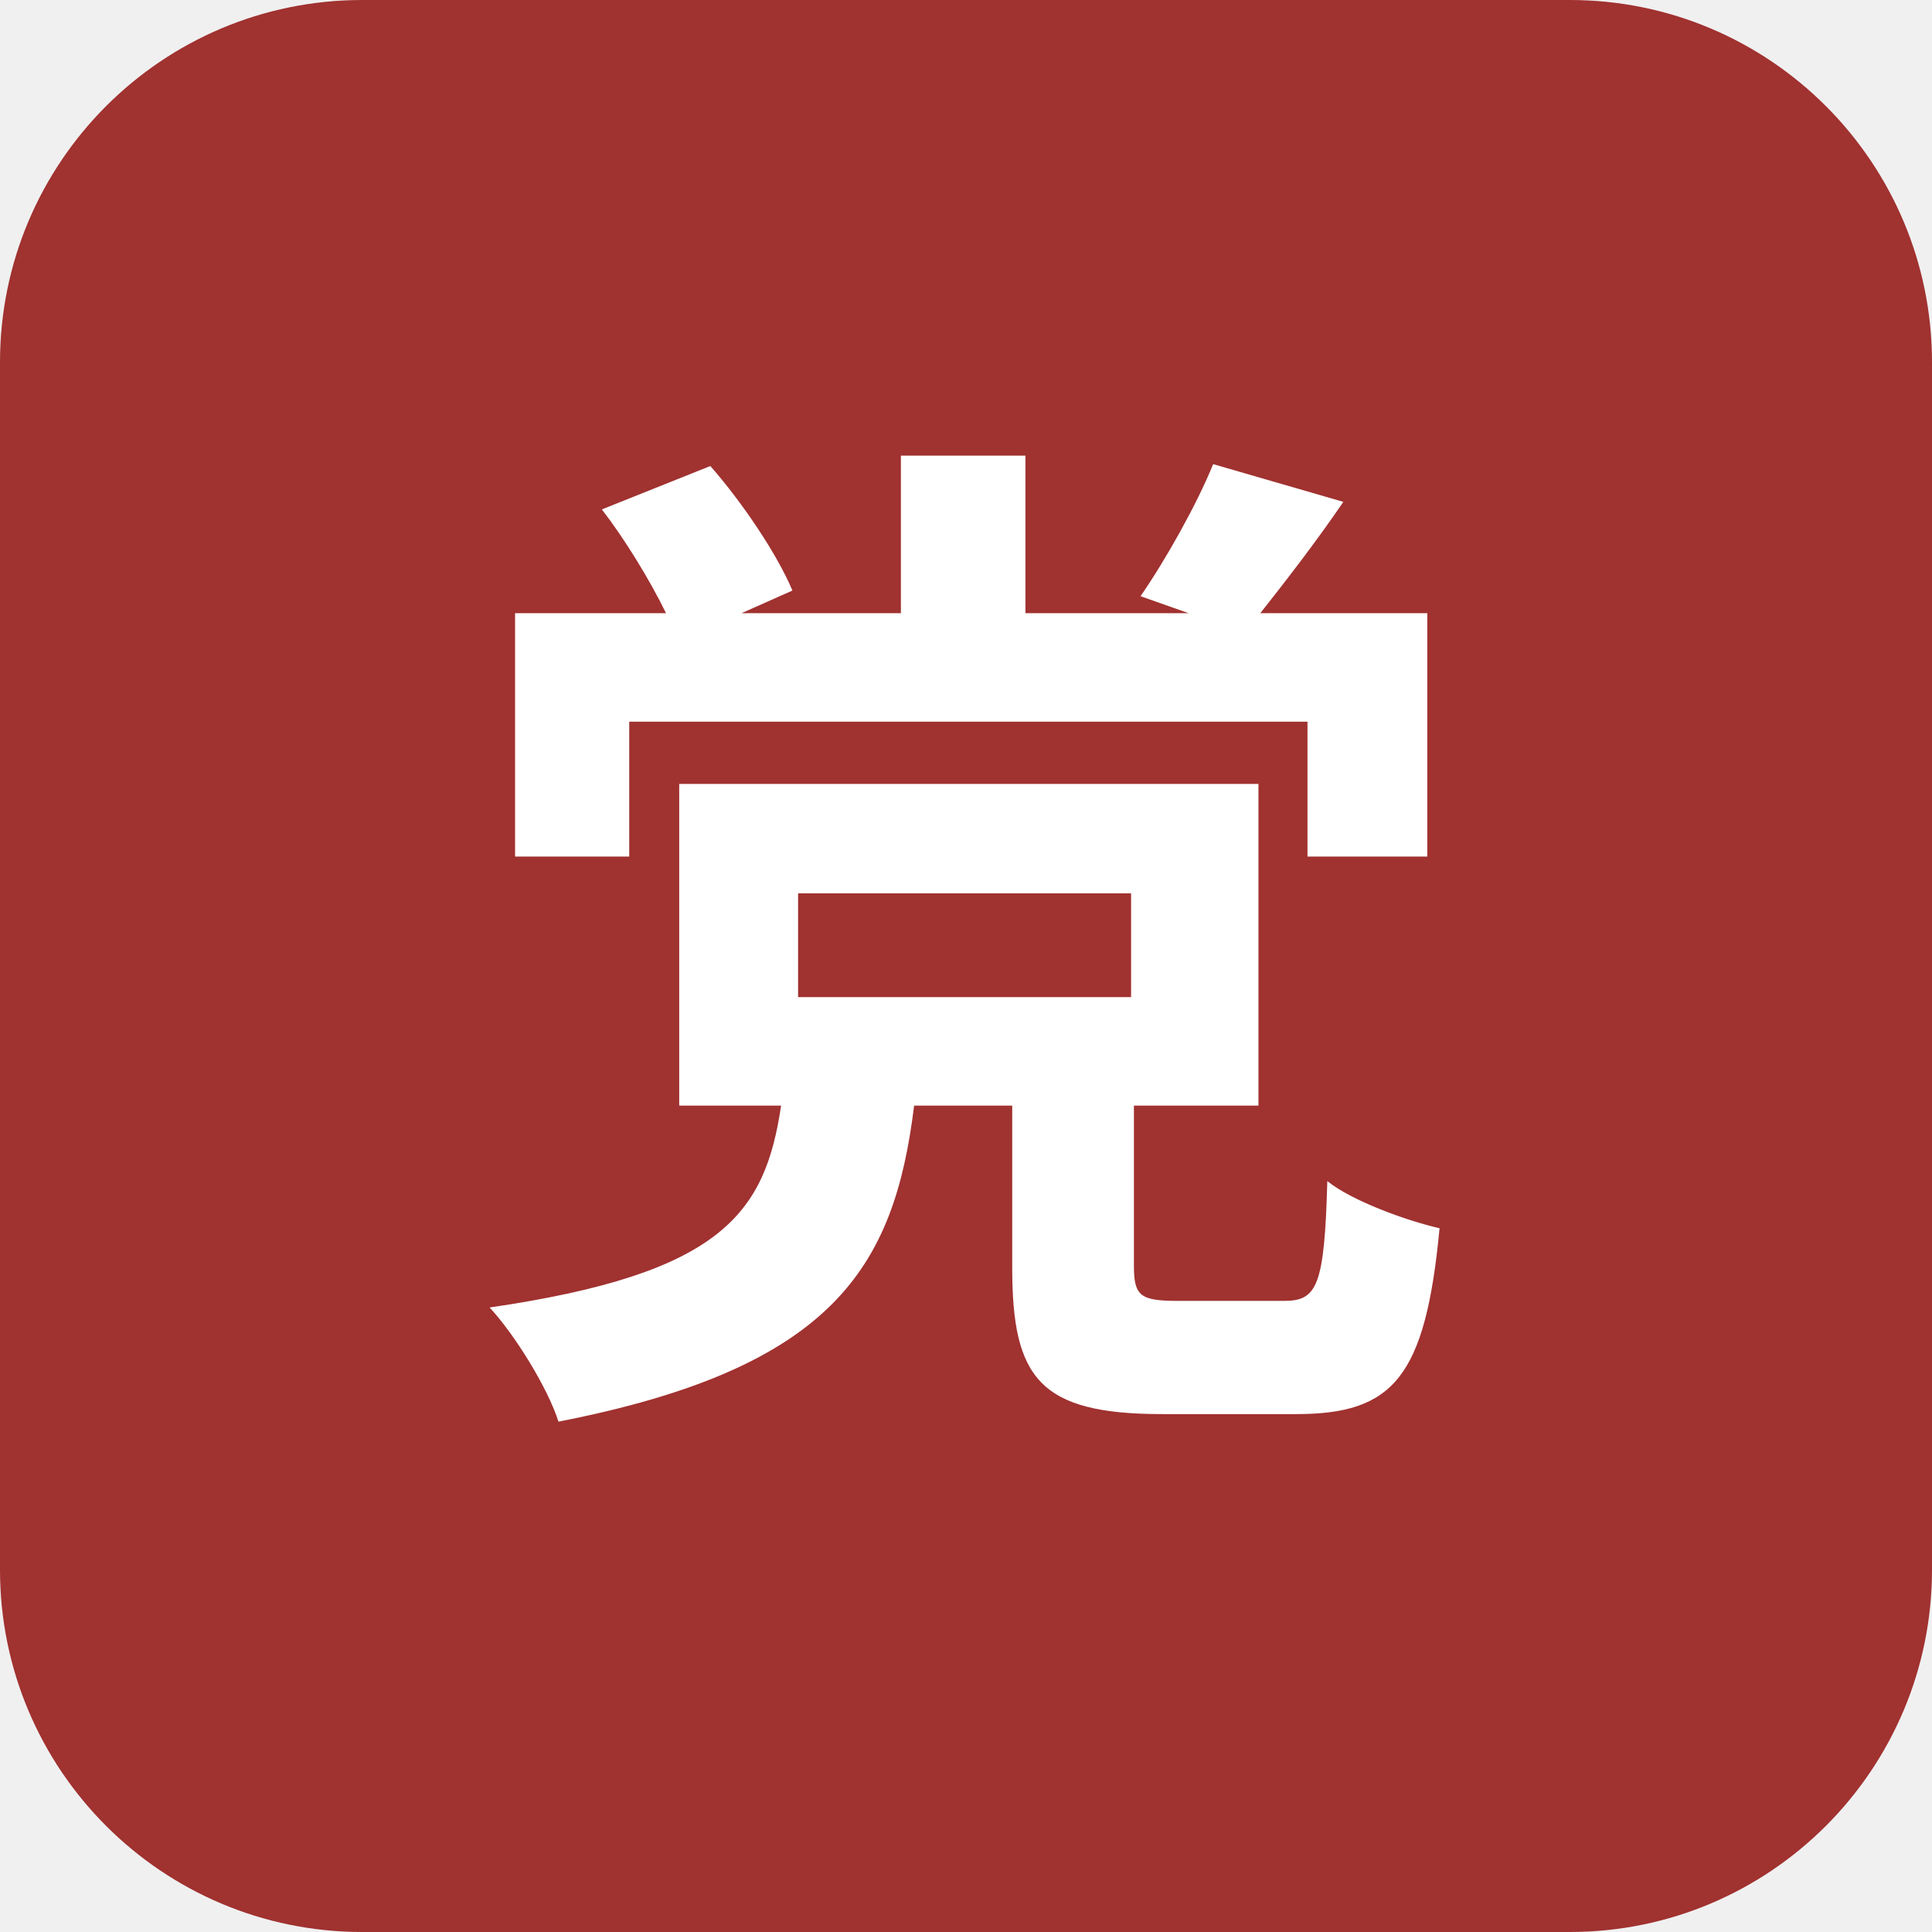
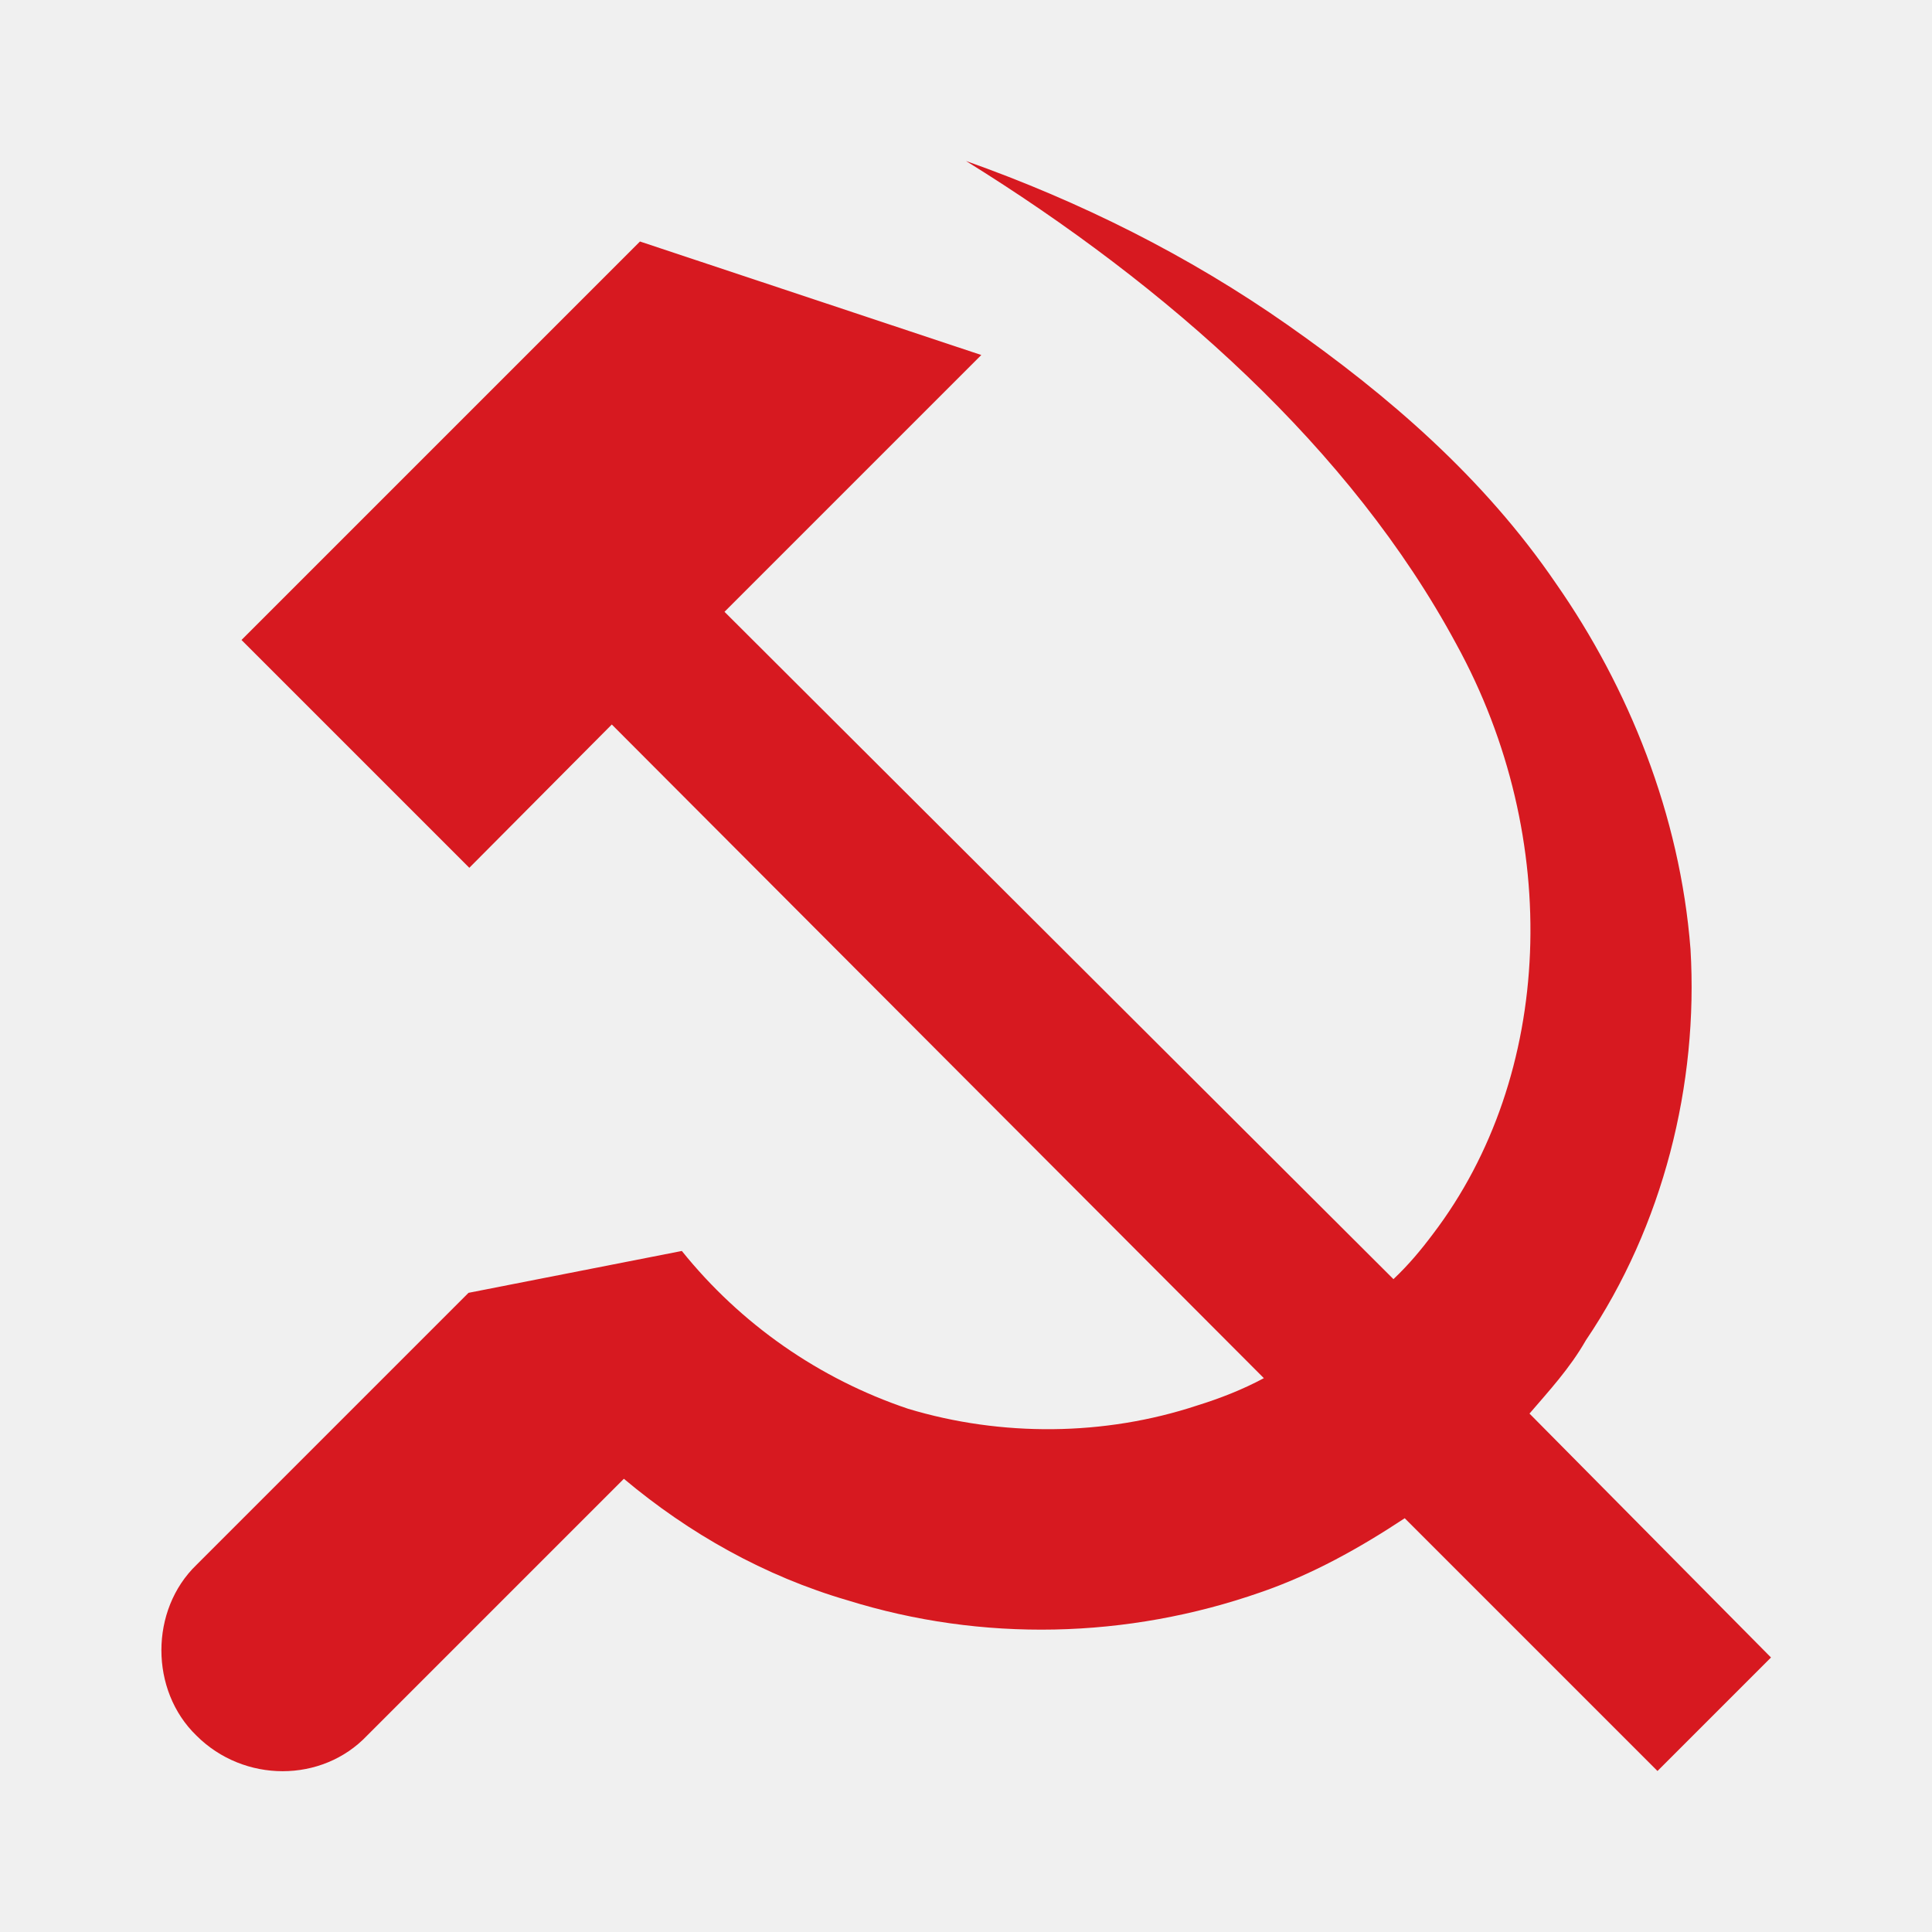
- <svg xmlns="http://www.w3.org/2000/svg" viewBox="0 0 32 32">
-   <rect width="32" height="32" rx="6" fill="#a03230" />
-   <text x="16" y="22" text-anchor="middle" font-family="Georgia, 'Songti SC', serif" font-size="17" font-weight="600" fill="#ffffff">党</text>
+ <svg xmlns="http://www.w3.org/2000/svg" viewBox="0 0 24 24">
+   <path fill="#d71920" d="M22 20.59L20.59 22l-3.14-3.14c-.56.37-1.15.7-1.79.92c-1.66.58-3.46.62-5.13.1c-1.03-.3-1.97-.83-2.78-1.51l-3.19 3.19c-.56.59-1.53.59-2.12 0c-.58-.56-.58-1.56 0-2.12l3.38-3.38l2.65-.52a6.1 6.1 0 0 0 2.81 1.96c1.16.35 2.44.34 3.59-.04c.29-.09.57-.2.83-.34L7.6 9l-1.77 1.78L3 7.95L7.95 3l4.24 1.41L9 7.6l8.31 8.29c.19-.18.34-.36.49-.56c1.5-1.97 1.62-4.91.29-7.33C16.78 5.57 14.5 3.55 12 2c1.41.5 2.76 1.17 4 2.04s2.43 1.89 3.33 3.21c.9 1.29 1.54 2.87 1.67 4.54c.1 1.68-.34 3.44-1.3 4.86c-.2.35-.46.63-.7.91z" />
</svg>
